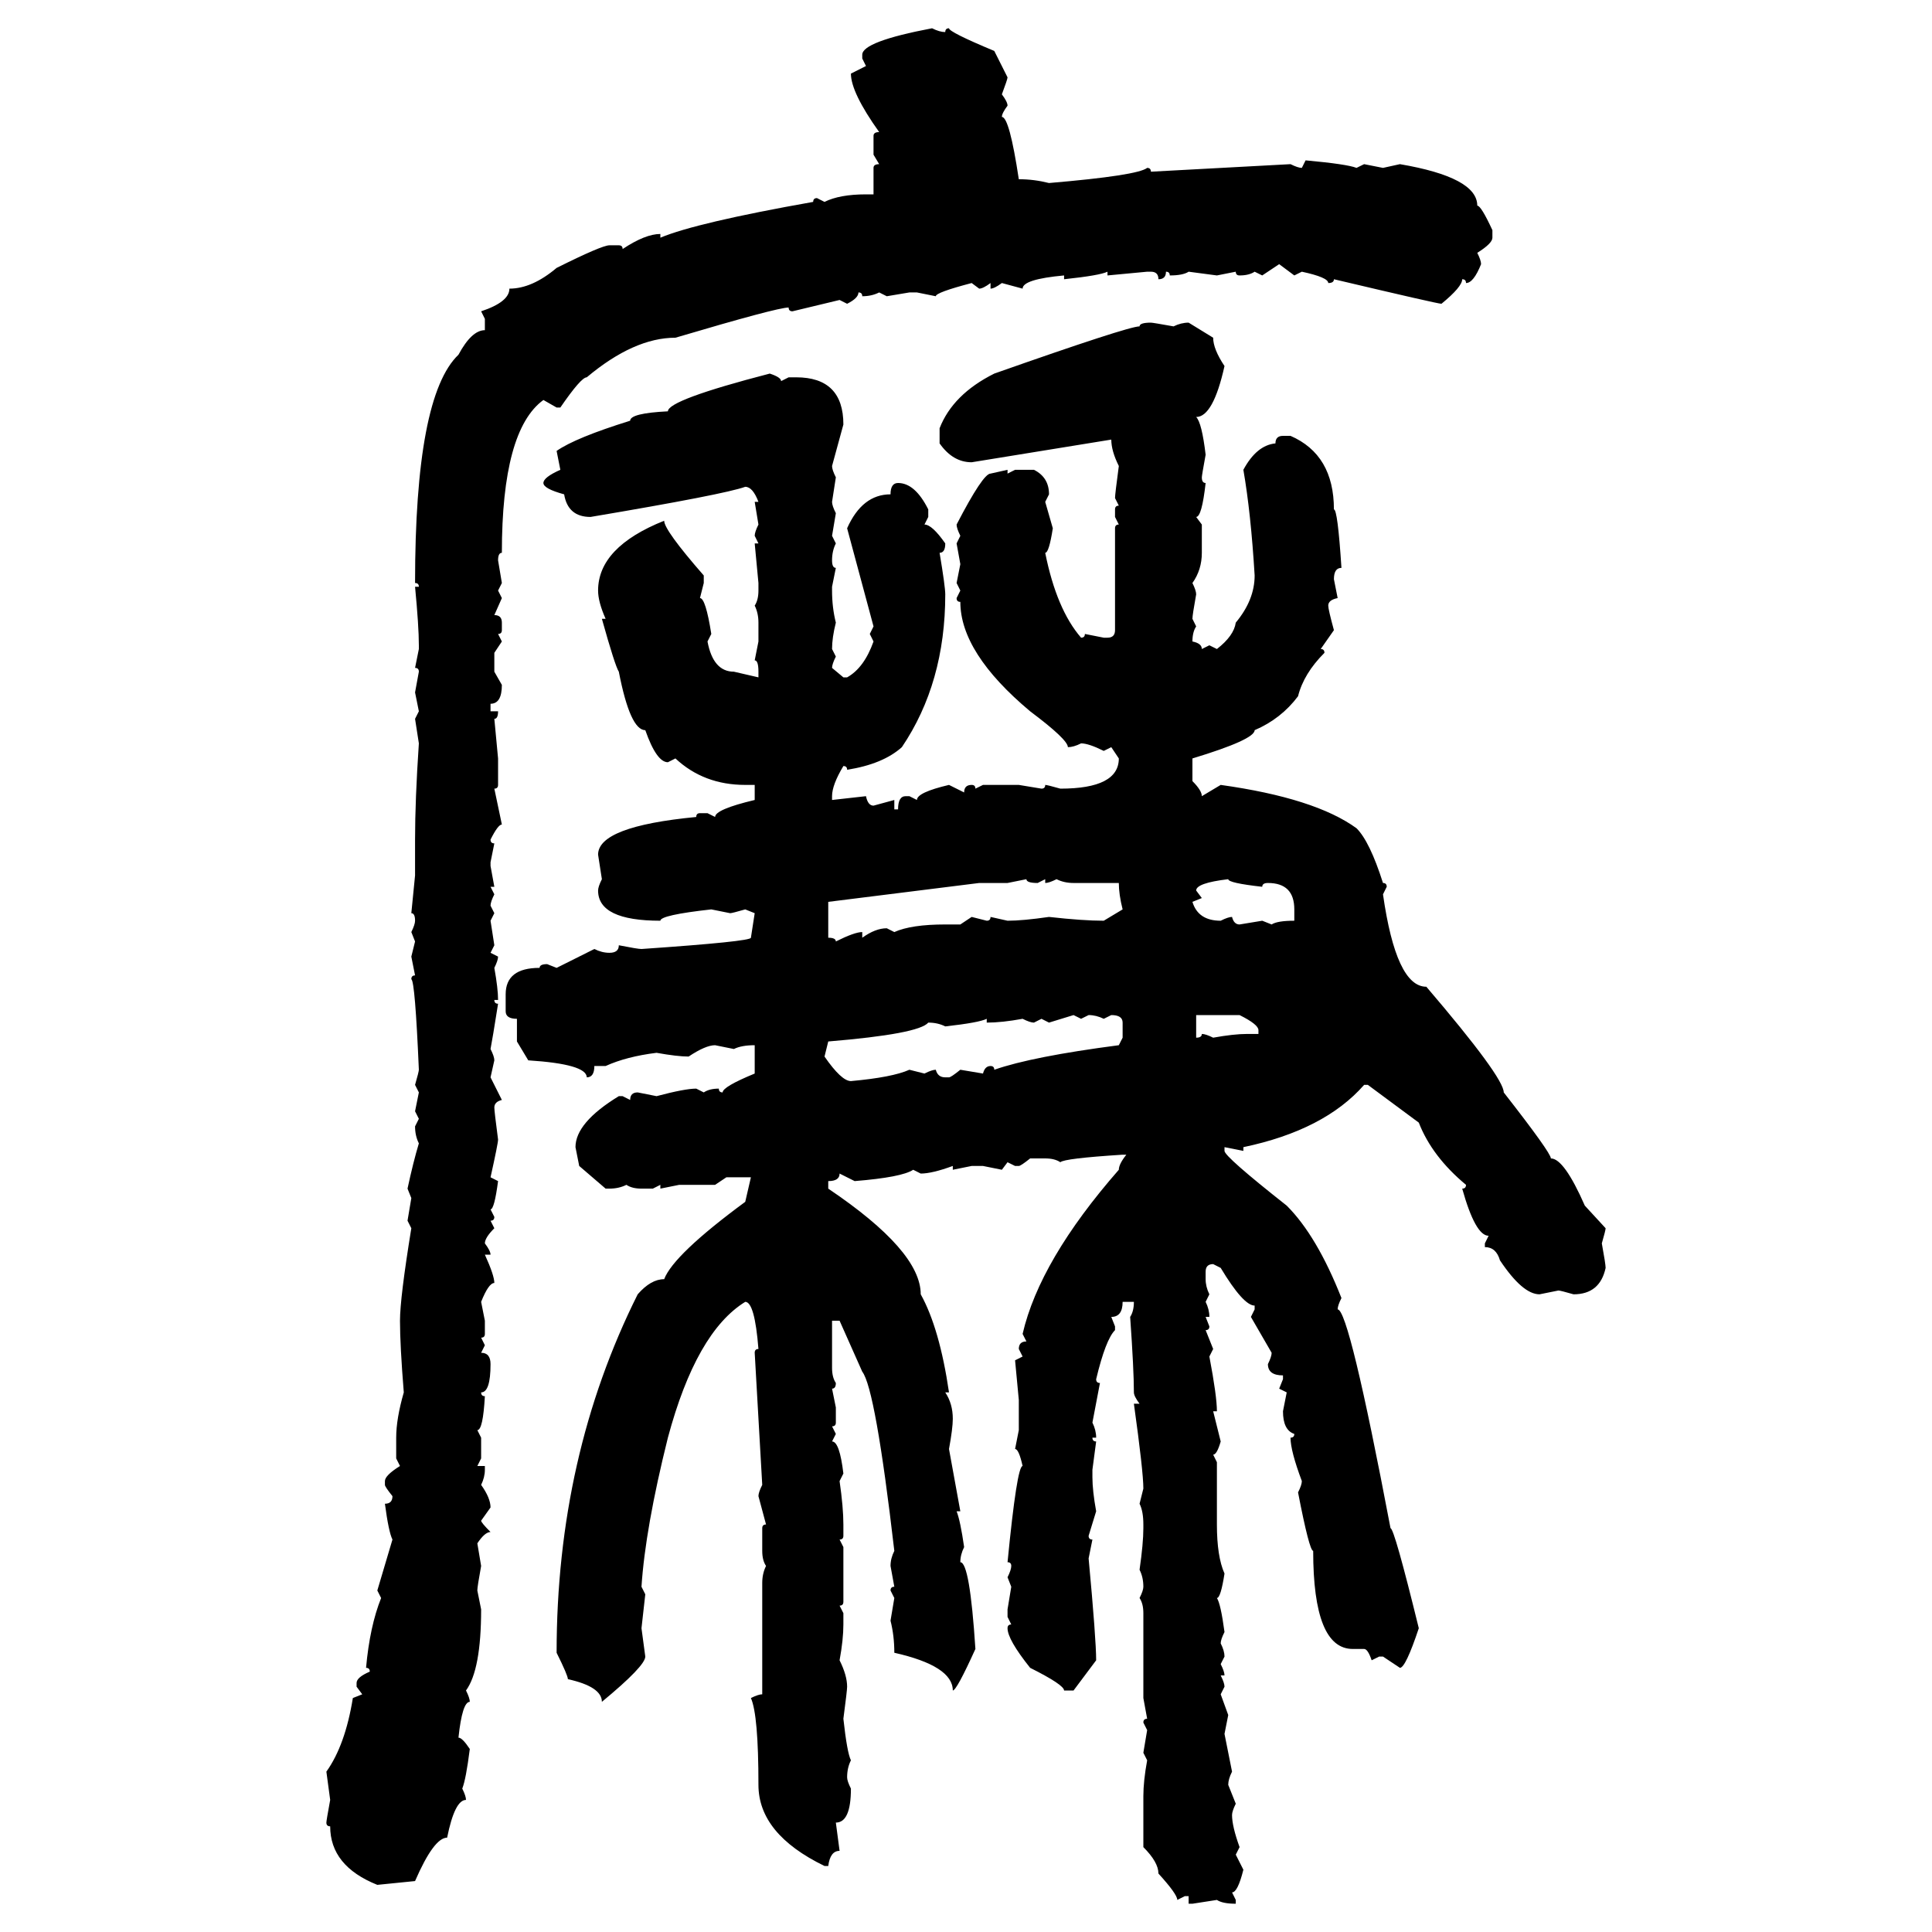
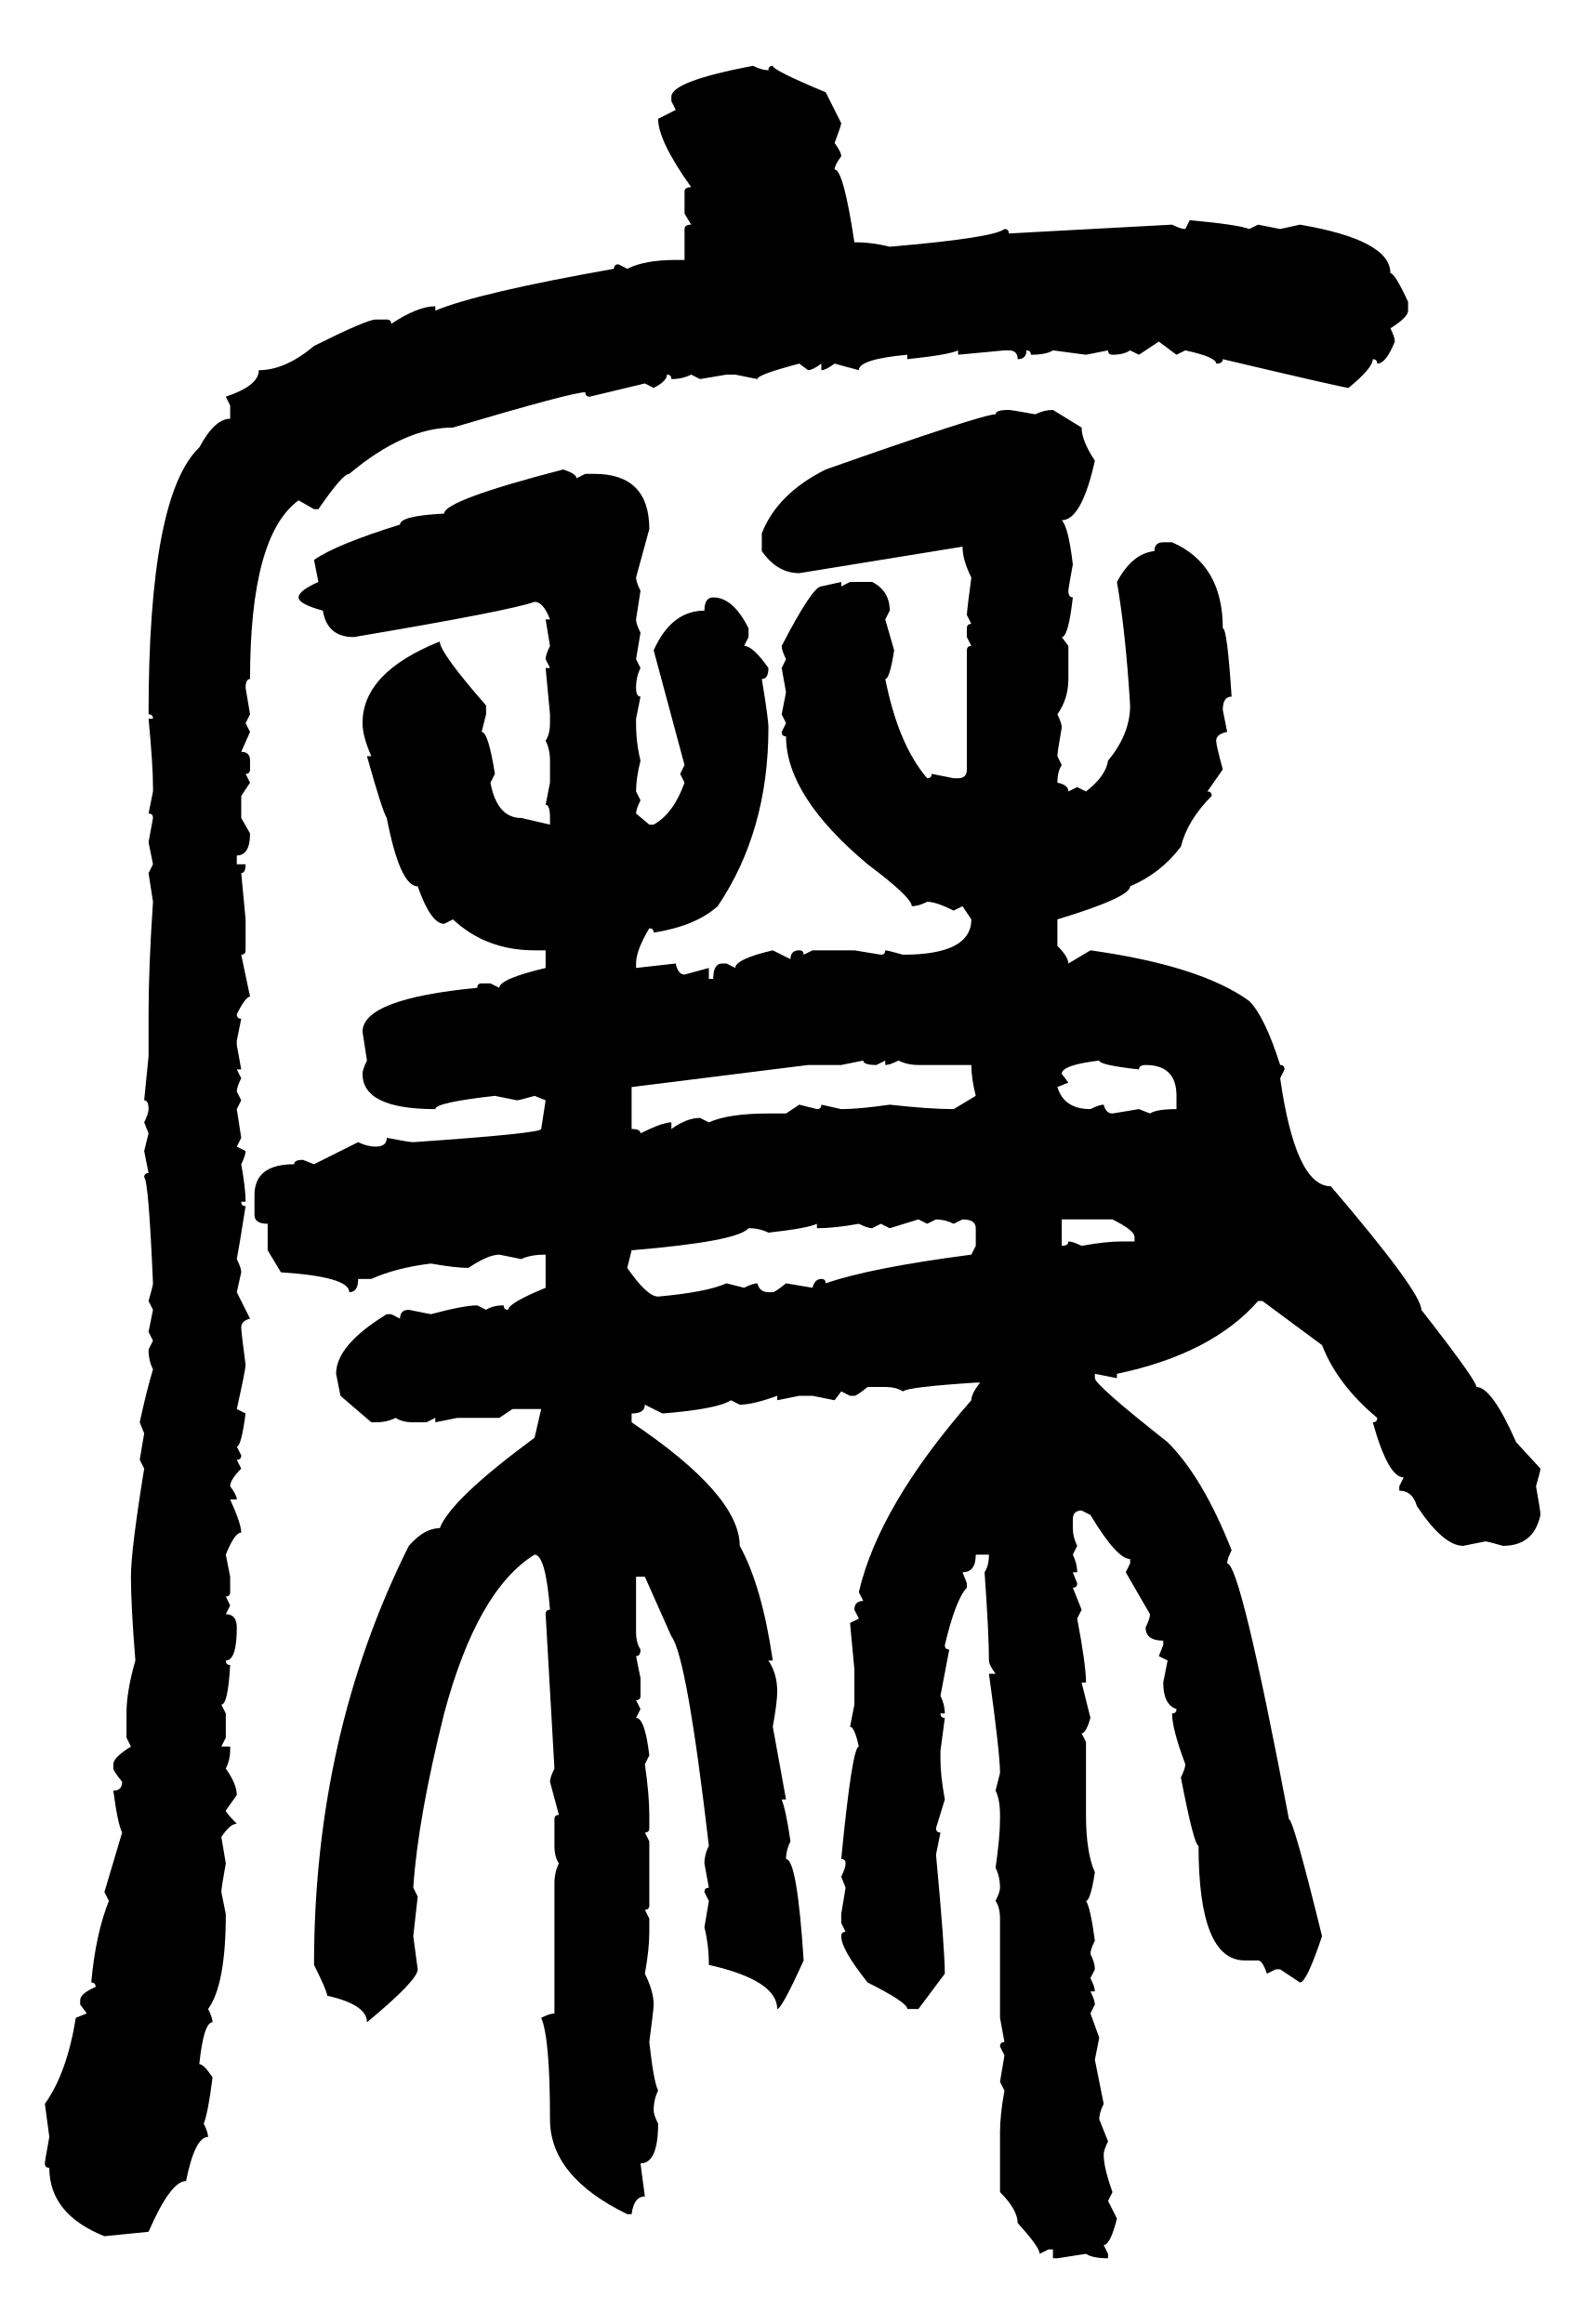
- <svg xmlns="http://www.w3.org/2000/svg" viewBox="0 0 300 300">
+ <svg xmlns="http://www.w3.org/2000/svg" viewBox="44.72 -4.35 210.56 308.69">
  <path d="M144.73 4.39L144.73 4.39Q145.90 4.98 146.78 4.98L146.78 4.98Q146.78 4.39 147.36 4.39L147.36 4.39Q147.36 4.98 154.39 7.91L154.39 7.91L156.45 12.01Q156.45 12.30 155.57 14.65L155.57 14.65Q156.45 15.82 156.45 16.41L156.45 16.41Q155.57 17.58 155.57 18.16L155.57 18.16Q156.74 18.16 158.20 27.83L158.20 27.83Q160.55 27.83 162.89 28.42L162.89 28.42Q176.66 27.25 178.13 26.07L178.13 26.07Q178.71 26.07 178.71 26.66L178.71 26.66L200.39 25.49Q201.56 26.07 202.15 26.07L202.15 26.07L202.73 24.90Q209.18 25.49 210.64 26.07L210.64 26.07L211.82 25.49L214.75 26.07L217.38 25.49Q229.39 27.54 229.39 31.93L229.39 31.93Q229.98 31.93 231.74 35.74L231.74 35.74L231.74 36.91Q231.74 37.79 229.39 39.26L229.39 39.26Q229.98 40.43 229.98 41.02L229.98 41.02Q228.81 43.95 227.64 43.95L227.64 43.95Q227.64 43.36 227.05 43.36L227.05 43.36Q227.05 44.53 223.83 47.17L223.83 47.17Q223.24 47.17 207.13 43.36L207.13 43.36Q207.13 43.95 206.25 43.95L206.25 43.95Q206.25 43.07 202.15 42.19L202.15 42.19L200.98 42.77L198.63 41.02L196.00 42.77L194.82 42.19Q193.95 42.77 192.48 42.77L192.48 42.77Q191.89 42.77 191.89 42.19L191.89 42.19L188.96 42.77L184.57 42.19Q183.69 42.77 181.64 42.77L181.64 42.77Q181.64 42.19 181.05 42.19L181.05 42.19Q181.05 43.36 179.88 43.36L179.88 43.36Q179.88 42.19 178.71 42.19L178.71 42.19L178.13 42.19L171.97 42.77L171.97 42.19Q170.80 42.77 165.23 43.36L165.23 43.36L165.23 42.77Q158.79 43.36 158.79 44.82L158.79 44.82L155.57 43.95Q154.39 44.82 153.81 44.82L153.81 44.82L153.81 43.95Q152.64 44.82 152.05 44.82L152.05 44.82L150.88 43.95Q145.31 45.41 145.31 46.00L145.31 46.00L142.38 45.41L141.21 45.41L137.70 46.00L136.52 45.41Q135.35 46.00 133.89 46.00L133.89 46.00Q133.89 45.41 133.30 45.41L133.30 45.41Q133.30 46.29 131.54 47.17L131.54 47.17L130.37 46.58L123.05 48.34Q122.46 48.34 122.46 47.75L122.46 47.75Q120.70 47.75 104.88 52.44L104.88 52.44Q98.44 52.44 91.11 58.59L91.11 58.59Q90.23 58.59 87.01 63.28L87.01 63.28L86.43 63.28L84.38 62.11Q77.93 66.80 77.93 85.84L77.93 85.84Q77.34 85.84 77.34 87.01L77.34 87.01L77.93 90.53L77.34 91.70L77.93 92.87L76.76 95.51Q77.93 95.51 77.93 96.68L77.93 96.68L77.93 97.85Q77.93 98.44 77.34 98.44L77.34 98.44L77.93 99.61L76.76 101.37L76.76 104.30L77.93 106.35Q77.93 109.28 76.17 109.28L76.17 109.28L76.17 110.45L77.34 110.45Q77.34 111.62 76.76 111.62L76.76 111.62L77.34 117.77L77.34 121.88Q77.34 122.46 76.76 122.46L76.76 122.46L77.93 128.03Q77.34 128.03 76.17 130.37L76.17 130.37Q76.17 130.96 76.76 130.96L76.76 130.96L76.17 133.89L76.17 134.47L76.76 137.70L76.17 137.70L76.76 138.87Q76.17 140.04 76.17 140.63L76.17 140.63L76.76 141.80L76.17 142.97L76.76 146.78L76.17 147.95L77.34 148.54Q77.34 149.12 76.76 150.29L76.76 150.29Q77.34 153.52 77.34 155.27L77.34 155.27L76.76 155.27Q76.76 155.86 77.34 155.86L77.34 155.86Q76.46 161.43 76.17 162.89L76.17 162.89Q76.76 164.06 76.76 164.65L76.76 164.65L76.17 167.29L77.93 170.80Q76.76 171.09 76.76 171.97L76.76 171.97Q76.76 172.56 77.34 176.95L77.34 176.95Q77.34 177.54 76.17 182.81L76.17 182.81L77.34 183.40Q76.76 187.79 76.17 187.79L76.17 187.79L76.76 188.96Q76.76 189.55 76.17 189.55L76.17 189.55L76.76 190.72Q75.29 192.19 75.29 193.07L75.29 193.07Q76.17 194.24 76.17 194.82L76.17 194.82L75.29 194.82Q76.76 198.05 76.76 199.22L76.76 199.22Q75.88 199.22 74.71 202.15L74.71 202.15L75.29 205.08L75.29 207.13Q75.29 207.71 74.71 207.71L74.71 207.71L75.29 208.89L74.71 210.06Q76.17 210.06 76.17 211.82L76.17 211.82Q76.17 216.21 74.71 216.21L74.71 216.21Q74.71 216.80 75.29 216.80L75.29 216.80Q75 222.07 74.12 222.07L74.12 222.07L74.71 223.24L74.71 226.46L74.12 227.64L75.29 227.64L75.29 228.22Q75.29 229.39 74.71 230.57L74.71 230.57Q76.17 232.62 76.17 234.08L76.17 234.08L74.71 236.13Q74.71 236.43 76.17 237.89L76.17 237.89Q75.29 237.89 74.12 239.65L74.12 239.65L74.71 243.16Q74.12 246.39 74.12 246.97L74.12 246.97L74.71 249.90Q74.71 259.28 72.36 262.50L72.36 262.50Q72.95 263.67 72.95 264.26L72.95 264.26Q71.78 264.26 71.19 269.82L71.19 269.82Q71.78 269.82 72.95 271.58L72.95 271.58Q72.36 276.27 71.78 277.73L71.78 277.73Q72.36 278.91 72.36 279.49L72.36 279.49Q70.61 279.49 69.43 285.35L69.43 285.35Q67.38 285.35 64.45 292.09L64.45 292.09L58.59 292.68Q51.27 289.75 51.27 283.59L51.27 283.59Q50.68 283.59 50.68 283.01L50.68 283.01Q50.68 282.71 51.27 279.49L51.27 279.49L50.68 275.10Q53.61 271.00 54.79 263.67L54.79 263.67L56.25 263.09L55.37 261.91L55.37 261.33Q55.37 260.45 57.42 259.57L57.42 259.57Q57.42 258.98 56.84 258.98L56.84 258.98Q57.42 252.54 59.18 248.14L59.18 248.14L58.59 246.97L60.94 239.06Q60.35 237.89 59.77 233.50L59.77 233.50Q60.94 233.50 60.94 232.32L60.94 232.32Q59.77 230.86 59.77 230.57L59.77 230.57L59.77 229.98Q59.77 229.10 62.11 227.64L62.11 227.64L61.52 226.46L61.52 223.24Q61.52 220.31 62.70 216.21L62.70 216.21Q62.11 208.89 62.11 205.08L62.11 205.08Q62.11 201.56 63.87 190.72L63.87 190.72L63.28 189.55L63.87 186.04L63.28 184.57Q64.16 180.47 65.04 177.54L65.04 177.54Q64.45 176.37 64.45 174.90L64.45 174.90L65.04 173.73L64.45 172.56L65.04 169.63L64.45 168.46Q65.04 166.41 65.04 166.11L65.04 166.11Q64.45 152.34 63.87 152.05L63.87 152.05Q63.87 151.46 64.45 151.46L64.45 151.46L63.87 148.54L64.45 146.19L63.87 144.73Q64.45 143.55 64.45 142.97L64.45 142.97Q64.45 141.80 63.87 141.80L63.87 141.80L64.45 135.94L64.45 130.37Q64.45 124.22 65.04 115.43L65.04 115.43L64.45 111.62L65.04 110.45L64.45 107.52L65.04 104.30Q65.04 103.71 64.45 103.71L64.45 103.71L65.04 100.78L65.04 100.20Q65.04 97.27 64.45 91.11L64.45 91.11L65.04 91.11Q65.04 90.53 64.45 90.53L64.45 90.53Q64.45 61.52 71.19 55.08L71.19 55.08Q73.24 51.27 75.29 51.27L75.29 51.27L75.29 49.51L74.71 48.34Q79.10 46.88 79.10 44.82L79.10 44.82Q82.62 44.82 86.43 41.60L86.43 41.60Q93.46 38.09 94.63 38.09L94.63 38.09L96.09 38.09Q96.68 38.09 96.68 38.67L96.68 38.67Q100.20 36.33 102.54 36.33L102.54 36.33L102.54 36.91Q108.11 34.57 126.27 31.35L126.27 31.35Q126.27 30.76 126.86 30.76L126.86 30.76L128.03 31.35Q130.37 30.18 134.47 30.18L134.47 30.18L135.64 30.18L135.64 26.07Q135.64 25.49 136.52 25.49L136.52 25.49L135.64 24.02L135.64 21.09Q135.64 20.51 136.52 20.51L136.52 20.51Q132.13 14.36 132.13 11.43L132.13 11.43L134.47 10.25L133.89 9.08L133.89 8.50Q133.89 6.45 144.73 4.39ZM178.71 50.10L178.71 50.10Q179.00 50.10 182.23 50.68L182.23 50.68Q183.40 50.10 184.57 50.10L184.57 50.10L188.38 52.44Q188.38 54.20 190.14 56.84L190.14 56.84Q188.38 64.75 185.74 64.75L185.74 64.75Q186.62 65.63 187.21 70.61L187.21 70.61Q186.62 73.83 186.62 74.12L186.62 74.12Q186.62 75 187.21 75L187.21 75Q186.62 80.27 185.74 80.27L185.74 80.27L186.62 81.45L186.62 85.84Q186.62 88.48 185.16 90.53L185.16 90.53Q185.74 91.70 185.74 92.29L185.74 92.29Q185.16 95.51 185.16 96.09L185.16 96.09L185.74 97.27Q185.16 98.14 185.16 99.61L185.16 99.61Q186.62 99.90 186.62 100.78L186.62 100.78L187.79 100.20L188.96 100.78Q191.60 98.73 191.89 96.68L191.89 96.68Q194.82 93.16 194.82 89.36L194.82 89.36Q194.24 79.69 193.07 72.95L193.07 72.95Q195.12 69.14 198.05 68.85L198.05 68.85Q198.05 67.68 199.22 67.68L199.22 67.68L200.39 67.68Q207.13 70.61 207.13 79.10L207.13 79.10Q207.71 79.10 208.30 88.18L208.30 88.18Q207.13 88.18 207.13 89.94L207.13 89.94L207.71 92.87Q206.25 93.16 206.25 94.04L206.25 94.04Q206.25 94.63 207.13 97.85L207.13 97.85L205.08 100.78Q205.66 100.78 205.66 101.37L205.66 101.37Q202.44 104.59 201.56 108.11L201.56 108.11Q198.93 111.62 194.82 113.38L194.82 113.38Q194.82 114.84 185.16 117.77L185.16 117.77L185.16 121.29Q186.62 122.75 186.62 123.63L186.62 123.63L189.55 121.88Q204.20 123.93 210.64 128.61L210.64 128.61Q212.70 130.66 214.75 137.11L214.75 137.11Q215.33 137.11 215.33 137.70L215.33 137.70L214.75 138.87Q216.80 153.22 221.48 153.22L221.48 153.22Q233.50 167.29 233.50 169.63L233.50 169.63Q240.82 179.00 240.82 179.88L240.82 179.88Q242.87 179.88 246.09 187.21L246.09 187.21L249.32 190.72Q249.32 191.02 248.73 193.07L248.73 193.07Q249.32 196.29 249.32 196.88L249.32 196.88Q248.44 200.98 244.34 200.98L244.34 200.98Q242.29 200.39 241.99 200.39L241.99 200.39L239.06 200.98Q236.43 200.98 232.91 195.70L232.91 195.70Q232.32 193.65 230.57 193.65L230.57 193.65L230.57 193.07L231.15 191.89Q229.10 191.89 227.05 184.57L227.05 184.57Q227.64 184.57 227.64 183.98L227.64 183.98Q222.36 179.59 220.31 174.32L220.31 174.32L212.40 168.46L211.82 168.46Q205.66 175.49 193.07 178.13L193.07 178.13L193.07 178.71L190.14 178.13L190.14 178.71Q190.14 179.59 199.80 187.21L199.80 187.21Q204.49 191.89 208.30 201.56L208.30 201.56Q207.71 202.73 207.71 203.32L207.71 203.32Q209.47 203.32 215.92 237.30L215.92 237.30Q216.50 237.30 220.31 252.83L220.31 252.83Q218.26 258.98 217.38 258.98L217.38 258.98L214.75 257.23L214.16 257.23L212.99 257.81Q212.40 256.05 211.82 256.05L211.82 256.05L210.06 256.05Q203.91 256.05 203.91 240.82L203.91 240.82Q203.32 240.82 201.56 231.74L201.56 231.74Q202.15 230.57 202.15 229.98L202.15 229.98Q200.39 225.29 200.39 223.24L200.39 223.24Q200.98 223.24 200.98 222.66L200.98 222.66Q199.22 222.07 199.22 219.14L199.22 219.14L199.80 216.21L198.63 215.63L199.22 214.16L199.22 213.57Q196.88 213.57 196.88 211.82L196.88 211.82Q197.46 210.64 197.46 210.06L197.46 210.06L194.24 204.49L194.82 203.32L194.82 202.73Q193.07 202.73 189.55 196.88L189.55 196.88L188.38 196.29Q187.21 196.29 187.21 197.46L187.21 197.46L187.21 198.63Q187.21 199.80 187.79 200.98L187.79 200.98L187.21 202.15Q187.79 203.32 187.79 204.49L187.79 204.49L187.21 204.49L187.79 205.96Q187.79 206.54 187.21 206.54L187.21 206.54L188.38 209.47L187.79 210.64Q188.96 216.80 188.96 219.14L188.96 219.14L188.38 219.14L189.55 223.83Q188.96 225.88 188.38 225.88L188.38 225.88L188.96 227.05L188.96 236.72Q188.96 241.70 190.14 244.34L190.14 244.34Q189.55 248.14 188.96 248.14L188.96 248.14Q189.55 249.02 190.14 253.42L190.14 253.42Q189.55 254.59 189.55 255.18L189.55 255.18Q190.14 256.35 190.14 257.23L190.14 257.23L189.55 258.40Q190.14 259.57 190.14 260.16L190.14 260.16L189.55 260.16Q190.14 261.33 190.14 261.91L190.14 261.91L189.55 263.09L190.72 266.31L190.14 269.24L191.31 275.10Q190.72 276.27 190.72 277.15L190.72 277.15L191.89 280.08Q191.31 281.25 191.31 281.84L191.31 281.84Q191.31 283.59 192.48 286.82L192.48 286.82L191.89 287.99L193.07 290.33Q192.19 293.85 191.31 293.85L191.31 293.85L191.89 295.02L191.89 295.61Q189.84 295.61 188.96 295.02L188.96 295.02L185.16 295.61L184.57 295.61L184.57 294.43L183.98 294.43L182.81 295.02Q182.81 294.14 179.88 290.92L179.88 290.92Q179.88 289.16 177.54 286.82L177.54 286.82L177.54 278.91Q177.54 276.56 178.13 273.34L178.13 273.34L177.54 272.17L178.13 268.65L177.54 267.48Q177.54 266.89 178.13 266.89L178.13 266.89L177.54 263.67L177.54 250.49Q177.54 249.02 176.95 248.14L176.95 248.14Q177.54 246.97 177.54 246.39L177.54 246.39Q177.54 244.92 176.95 243.75L176.95 243.75Q177.54 239.65 177.54 237.30L177.54 237.30L177.54 236.72Q177.54 234.67 176.95 233.50L176.95 233.50L177.54 231.15Q177.54 228.52 176.07 217.97L176.07 217.97L176.95 217.97Q176.07 216.80 176.07 216.21L176.07 216.21Q176.07 212.70 175.49 204.49L175.49 204.49Q176.07 203.61 176.07 202.15L176.07 202.15L174.32 202.15Q174.32 204.49 172.56 204.49L172.56 204.49L173.14 205.96L173.14 206.54Q171.68 208.01 170.21 214.16L170.21 214.16Q170.21 214.75 170.80 214.75L170.80 214.75L169.63 220.90Q170.21 222.07 170.21 223.24L170.21 223.24L169.63 223.24Q169.63 223.83 170.21 223.83L170.21 223.83L169.63 228.22L169.63 229.39Q169.63 231.45 170.21 234.67L170.21 234.67L169.04 238.48Q169.04 239.06 169.63 239.06L169.63 239.06L169.04 241.99Q170.21 254.59 170.21 257.81L170.21 257.81L166.70 262.50L165.23 262.50Q165.23 261.62 159.96 258.98L159.96 258.98Q156.45 254.59 156.45 252.83L156.45 252.83Q156.45 252.25 157.03 252.25L157.03 252.25L156.45 251.07L156.45 249.90L157.03 246.39L156.45 244.92Q157.03 243.75 157.03 243.16L157.03 243.16Q157.03 242.58 156.45 242.58L156.45 242.58Q157.91 227.64 158.79 227.64L158.79 227.64Q158.20 225 157.62 225L157.62 225L158.20 222.07L158.20 217.38L157.62 211.23L158.79 210.64L158.20 209.47Q158.20 208.30 159.38 208.30L159.38 208.30L158.79 207.13Q161.43 195.70 173.73 181.64L173.73 181.64Q173.73 180.76 174.90 179.30L174.90 179.30L174.32 179.30Q165.23 179.88 164.65 180.47L164.65 180.47Q163.77 179.88 162.30 179.88L162.30 179.88L159.96 179.88Q158.50 181.05 158.20 181.05L158.20 181.05L157.62 181.05L156.45 180.47L155.57 181.64L152.64 181.05L150.88 181.05L147.95 181.64L147.95 181.05Q144.73 182.23 142.97 182.23L142.97 182.23L141.80 181.64Q140.04 182.81 132.71 183.40L132.71 183.40L130.37 182.23Q130.37 183.40 128.61 183.40L128.61 183.40L128.61 184.57Q142.97 194.24 142.97 200.98L142.97 200.98Q145.90 206.25 147.36 216.21L147.36 216.21L146.78 216.21Q147.95 217.97 147.95 220.31L147.95 220.31Q147.95 221.78 147.36 225L147.36 225L149.12 234.67L148.54 234.67Q149.12 236.13 149.71 240.23L149.71 240.23Q149.12 241.41 149.12 242.58L149.12 242.58Q150.59 242.58 151.46 256.05L151.46 256.05Q148.54 262.50 147.95 262.50L147.95 262.50Q147.95 258.69 138.87 256.64L138.87 256.64Q138.87 254.00 138.28 251.66L138.28 251.66L138.87 248.14L138.28 246.97Q138.28 246.39 138.87 246.39L138.87 246.39L138.28 243.16Q138.28 241.99 138.87 240.82L138.87 240.82Q135.94 215.63 133.89 212.99L133.89 212.99L130.37 205.08L129.20 205.08L129.20 212.40Q129.20 213.87 129.79 214.75L129.79 214.75Q129.79 215.63 129.20 215.63L129.20 215.63L129.79 218.55L129.79 220.90Q129.79 221.48 129.20 221.48L129.20 221.48L129.79 222.66L129.20 223.83Q130.37 223.83 130.96 228.81L130.96 228.81L130.37 229.98Q130.96 234.08 130.96 236.72L130.96 236.72L130.96 238.48Q130.96 239.06 130.37 239.06L130.37 239.06L130.96 240.23L130.96 248.73Q130.96 249.32 130.37 249.32L130.37 249.32L130.96 250.49L130.96 252.25Q130.96 254.59 130.37 257.81L130.37 257.81Q131.54 260.16 131.54 261.91L131.54 261.91Q131.54 262.50 130.96 266.89L130.96 266.89Q131.54 272.17 132.13 273.34L132.13 273.34Q131.54 274.51 131.54 275.98L131.54 275.98Q131.54 276.56 132.13 277.73L132.13 277.73Q132.13 283.01 129.79 283.01L129.79 283.01L130.37 287.40Q128.91 287.40 128.61 289.75L128.61 289.75L128.03 289.75Q117.77 284.77 117.77 277.15L117.77 277.15Q117.77 266.31 116.60 263.67L116.60 263.67Q117.77 263.09 118.36 263.09L118.36 263.09L118.36 245.80Q118.36 244.34 118.95 243.16L118.95 243.16Q118.36 242.29 118.36 240.82L118.36 240.82L118.36 237.30Q118.36 236.72 118.95 236.72L118.95 236.72L117.77 232.32Q117.77 231.74 118.36 230.57L118.36 230.57L117.19 210.06Q117.19 209.47 117.77 209.47L117.77 209.47Q117.19 202.15 115.72 202.15L115.72 202.15Q108.11 206.84 103.71 223.24L103.71 223.24Q100.20 237.30 99.61 246.39L99.61 246.39L100.20 247.56L99.61 252.83L100.20 257.23Q100.20 258.69 93.46 264.26L93.46 264.26Q93.46 261.91 88.18 260.74L88.18 260.74Q88.18 260.16 86.43 256.64L86.43 256.64Q86.43 226.17 99.02 200.98L99.02 200.98Q101.07 198.63 103.13 198.63L103.13 198.63Q104.59 194.82 115.72 186.62L115.72 186.62L116.60 182.81L112.79 182.81L111.04 183.98L105.47 183.98L102.54 184.57L102.54 183.98L101.37 184.57L99.61 184.57Q98.14 184.57 97.27 183.98L97.27 183.98Q96.09 184.57 94.63 184.57L94.63 184.57L94.04 184.57L89.94 181.05L89.36 178.13Q89.36 174.32 96.09 170.21L96.09 170.21L96.68 170.21L97.85 170.80Q97.85 169.63 99.02 169.63L99.02 169.63L101.95 170.21Q106.35 169.04 108.11 169.04L108.11 169.04L109.28 169.63Q110.16 169.04 111.62 169.04L111.62 169.04Q111.62 169.63 112.21 169.63L112.21 169.63Q112.21 168.75 117.19 166.70L117.19 166.70L117.19 162.30Q115.14 162.30 113.96 162.89L113.96 162.89L111.04 162.30Q109.57 162.30 106.93 164.06L106.93 164.06Q105.18 164.06 101.95 163.48L101.95 163.48Q97.27 164.06 94.04 165.53L94.04 165.53L92.29 165.53Q92.29 167.29 91.11 167.29L91.11 167.29Q91.11 165.23 82.03 164.65L82.03 164.65L80.27 161.72L80.27 158.20Q78.52 158.20 78.52 157.03L78.52 157.03L78.52 154.39Q78.52 150.29 83.79 150.29L83.79 150.29Q83.79 149.71 84.96 149.71L84.96 149.71L86.43 150.29L92.29 147.36Q93.46 147.95 94.63 147.95L94.63 147.95Q96.09 147.95 96.09 146.78L96.09 146.78Q99.02 147.36 99.61 147.36L99.61 147.36Q116.60 146.19 116.60 145.61L116.60 145.61L117.19 141.80L115.72 141.21Q113.67 141.80 113.38 141.80L113.38 141.80L110.45 141.21Q102.54 142.09 102.54 142.97L102.54 142.97Q92.87 142.97 92.87 138.28L92.87 138.28Q92.87 137.70 93.46 136.52L93.46 136.52L92.87 132.71Q92.87 128.32 108.11 126.86L108.11 126.86Q108.11 126.27 108.69 126.27L108.69 126.27L109.86 126.27L111.04 126.86Q111.04 125.68 117.19 124.22L117.19 124.22L117.19 121.88L115.72 121.88Q109.28 121.88 104.88 117.77L104.88 117.77L103.71 118.36Q101.95 118.36 100.20 113.38L100.20 113.38Q97.85 113.38 96.09 104.30L96.09 104.30Q95.51 103.42 93.46 96.09L93.46 96.09L94.04 96.09Q92.87 93.46 92.87 91.70L92.87 91.70Q92.87 84.96 103.13 80.86L103.13 80.86Q103.13 82.32 109.28 89.36L109.28 89.36L109.28 90.53L108.69 92.87Q109.57 92.87 110.45 98.44L110.45 98.44L109.86 99.61Q110.74 104.30 113.96 104.30L113.96 104.30L117.77 105.18L117.77 104.30Q117.77 102.54 117.19 102.54L117.19 102.54L117.77 99.61L117.77 96.68Q117.77 95.21 117.19 94.04L117.19 94.04Q117.77 93.16 117.77 91.70L117.77 91.70L117.77 90.53L117.19 84.38L117.77 84.38L117.19 83.20Q117.19 82.62 117.77 81.45L117.77 81.45L117.19 77.93L117.77 77.93Q116.89 75.59 115.72 75.59L115.72 75.59Q112.50 76.76 91.70 80.27L91.70 80.27Q88.18 80.27 87.60 76.76L87.60 76.76Q84.38 75.88 84.38 75L84.38 75Q84.38 74.12 87.01 72.95L87.01 72.95L86.43 70.02Q89.36 67.97 97.85 65.33L97.85 65.33Q97.85 64.16 103.71 63.87L103.71 63.87Q103.71 62.11 119.53 58.01L119.53 58.01Q121.29 58.59 121.29 59.18L121.29 59.18L122.46 58.59L123.63 58.59Q130.96 58.59 130.96 65.92L130.96 65.92L129.20 72.36Q129.20 72.95 129.79 74.12L129.79 74.12L129.20 77.93Q129.20 78.52 129.79 79.69L129.79 79.69L129.20 83.20L129.79 84.38Q129.20 85.55 129.20 87.01L129.20 87.01Q129.20 88.18 129.79 88.18L129.79 88.18L129.20 91.11L129.20 91.70Q129.20 94.34 129.79 96.68L129.79 96.68Q129.20 99.02 129.20 100.78L129.20 100.78L129.79 101.95Q129.20 103.13 129.20 103.71L129.20 103.71L130.96 105.18L131.54 105.18Q134.18 103.71 135.64 99.61L135.64 99.61L135.06 98.44L135.64 97.27L131.54 82.03Q133.89 76.76 138.28 76.76L138.28 76.76Q138.28 75 139.45 75L139.45 75Q142.09 75 144.14 79.10L144.14 79.10L144.14 80.27L143.55 81.45Q144.73 81.45 146.78 84.38L146.78 84.38Q146.78 85.84 145.90 85.84L145.90 85.84Q146.78 91.11 146.78 92.29L146.78 92.29Q146.78 106.05 140.04 116.02L140.04 116.02Q137.11 118.65 131.54 119.53L131.54 119.53Q131.54 118.95 130.96 118.95L130.96 118.95Q129.20 121.88 129.20 123.63L129.20 123.63L129.20 124.22L134.47 123.63Q134.77 125.10 135.64 125.10L135.64 125.10L138.87 124.22L138.87 125.68L139.45 125.68Q139.45 123.63 140.63 123.63L140.63 123.63L141.21 123.63L142.38 124.22Q142.38 123.05 147.36 121.88L147.36 121.88L149.71 123.05Q149.71 121.88 150.88 121.88L150.88 121.88Q151.46 121.88 151.46 122.46L151.46 122.46L152.64 121.88L158.20 121.88L161.72 122.46Q162.30 122.46 162.30 121.88L162.30 121.88Q162.60 121.88 164.65 122.46L164.65 122.46Q173.73 122.46 173.73 117.77L173.73 117.77L172.56 116.02L171.39 116.60Q169.04 115.43 167.87 115.43L167.87 115.43Q166.70 116.02 165.82 116.02L165.82 116.02Q165.82 114.84 159.96 110.45L159.96 110.45Q149.12 101.37 149.12 93.46L149.12 93.46Q148.54 93.46 148.54 92.87L148.54 92.87L149.12 91.70L148.54 90.53L149.12 87.60L148.54 84.38L149.12 83.20Q148.54 82.03 148.54 81.45L148.54 81.45Q152.64 73.54 153.81 73.54L153.81 73.54L156.45 72.95L156.45 73.54L157.62 72.95L160.55 72.95Q162.89 74.12 162.89 76.76L162.89 76.76L162.30 77.93L163.48 82.03Q162.89 85.84 162.30 85.84L162.30 85.84Q164.06 94.63 167.87 99.02L167.87 99.02Q168.46 99.02 168.46 98.44L168.46 98.44L171.39 99.02L171.97 99.02Q173.14 99.02 173.14 97.85L173.14 97.85L173.14 82.03Q173.14 81.45 173.73 81.45L173.73 81.45L173.14 80.27L173.14 79.10Q173.14 78.52 173.73 78.52L173.73 78.52L173.14 77.34Q173.14 76.76 173.73 72.36L173.73 72.36Q172.56 70.02 172.56 68.26L172.56 68.26L150.88 71.78Q147.95 71.78 145.90 68.85L145.90 68.85L145.90 66.50Q147.95 61.23 154.39 58.01L154.39 58.01Q175.20 50.68 176.95 50.68L176.95 50.68Q176.95 50.10 178.71 50.10ZM159.38 136.52L156.45 137.11L152.05 137.11L128.61 140.04L128.61 145.61Q129.79 145.61 129.79 146.19L129.79 146.19Q132.71 144.73 133.89 144.73L133.89 144.73L133.89 145.61Q135.94 144.14 137.70 144.14L137.70 144.14L138.87 144.73Q141.50 143.55 146.78 143.55L146.78 143.55L149.12 143.55L150.88 142.38L153.22 142.97Q153.81 142.97 153.81 142.38L153.81 142.38L156.45 142.97Q158.79 142.97 162.89 142.38L162.89 142.38Q168.16 142.97 171.39 142.97L171.39 142.97L174.32 141.21Q173.73 138.87 173.73 137.11L173.73 137.11L166.70 137.11Q165.23 137.11 164.06 136.52L164.06 136.52Q162.89 137.11 162.30 137.11L162.30 137.11L162.30 136.52L161.13 137.11Q159.38 137.11 159.38 136.52L159.38 136.52ZM185.74 138.28L185.74 138.28L186.62 139.45L185.16 140.04Q186.04 142.97 189.55 142.97L189.55 142.97Q190.72 142.38 191.31 142.38L191.31 142.38Q191.60 143.55 192.48 143.55L192.48 143.55L196.00 142.97L197.46 143.55Q198.34 142.97 200.98 142.97L200.98 142.97L200.98 141.21Q200.98 137.11 196.88 137.11L196.88 137.11Q196.00 137.11 196.00 137.70L196.00 137.70Q190.72 137.11 190.72 136.52L190.72 136.52Q185.74 137.11 185.74 138.28ZM166.70 157.62L162.89 158.79L161.72 158.20L160.55 158.79Q159.96 158.79 158.79 158.20L158.79 158.20Q155.57 158.79 153.22 158.79L153.22 158.79L153.22 158.20Q152.05 158.79 146.78 159.38L146.78 159.38Q145.61 158.79 144.14 158.79L144.14 158.79Q142.68 160.55 128.61 161.72L128.61 161.72L128.03 164.06Q130.66 167.87 132.13 167.87L132.13 167.87Q138.57 167.29 141.21 166.11L141.21 166.11L143.55 166.70Q144.73 166.11 145.31 166.11L145.31 166.11Q145.61 167.29 146.78 167.29L146.78 167.29L147.36 167.29Q147.66 167.29 149.12 166.11L149.12 166.11L152.64 166.70Q152.93 165.53 153.81 165.53L153.81 165.53Q154.39 165.53 154.39 166.11L154.39 166.11Q160.25 164.06 173.73 162.30L173.73 162.30L174.32 161.13L174.32 158.79Q174.32 157.62 172.56 157.62L172.56 157.62L171.39 158.20Q170.21 157.62 169.04 157.62L169.04 157.62L167.87 158.20L166.70 157.62ZM192.48 157.62L185.74 157.62L185.74 161.13Q186.62 161.13 186.62 160.55L186.62 160.55Q187.21 160.55 188.38 161.13L188.38 161.13Q191.60 160.55 193.65 160.55L193.65 160.55L195.41 160.55L195.41 159.96Q195.41 159.08 192.48 157.62L192.48 157.62Z" fill="currentColor" />
</svg>
